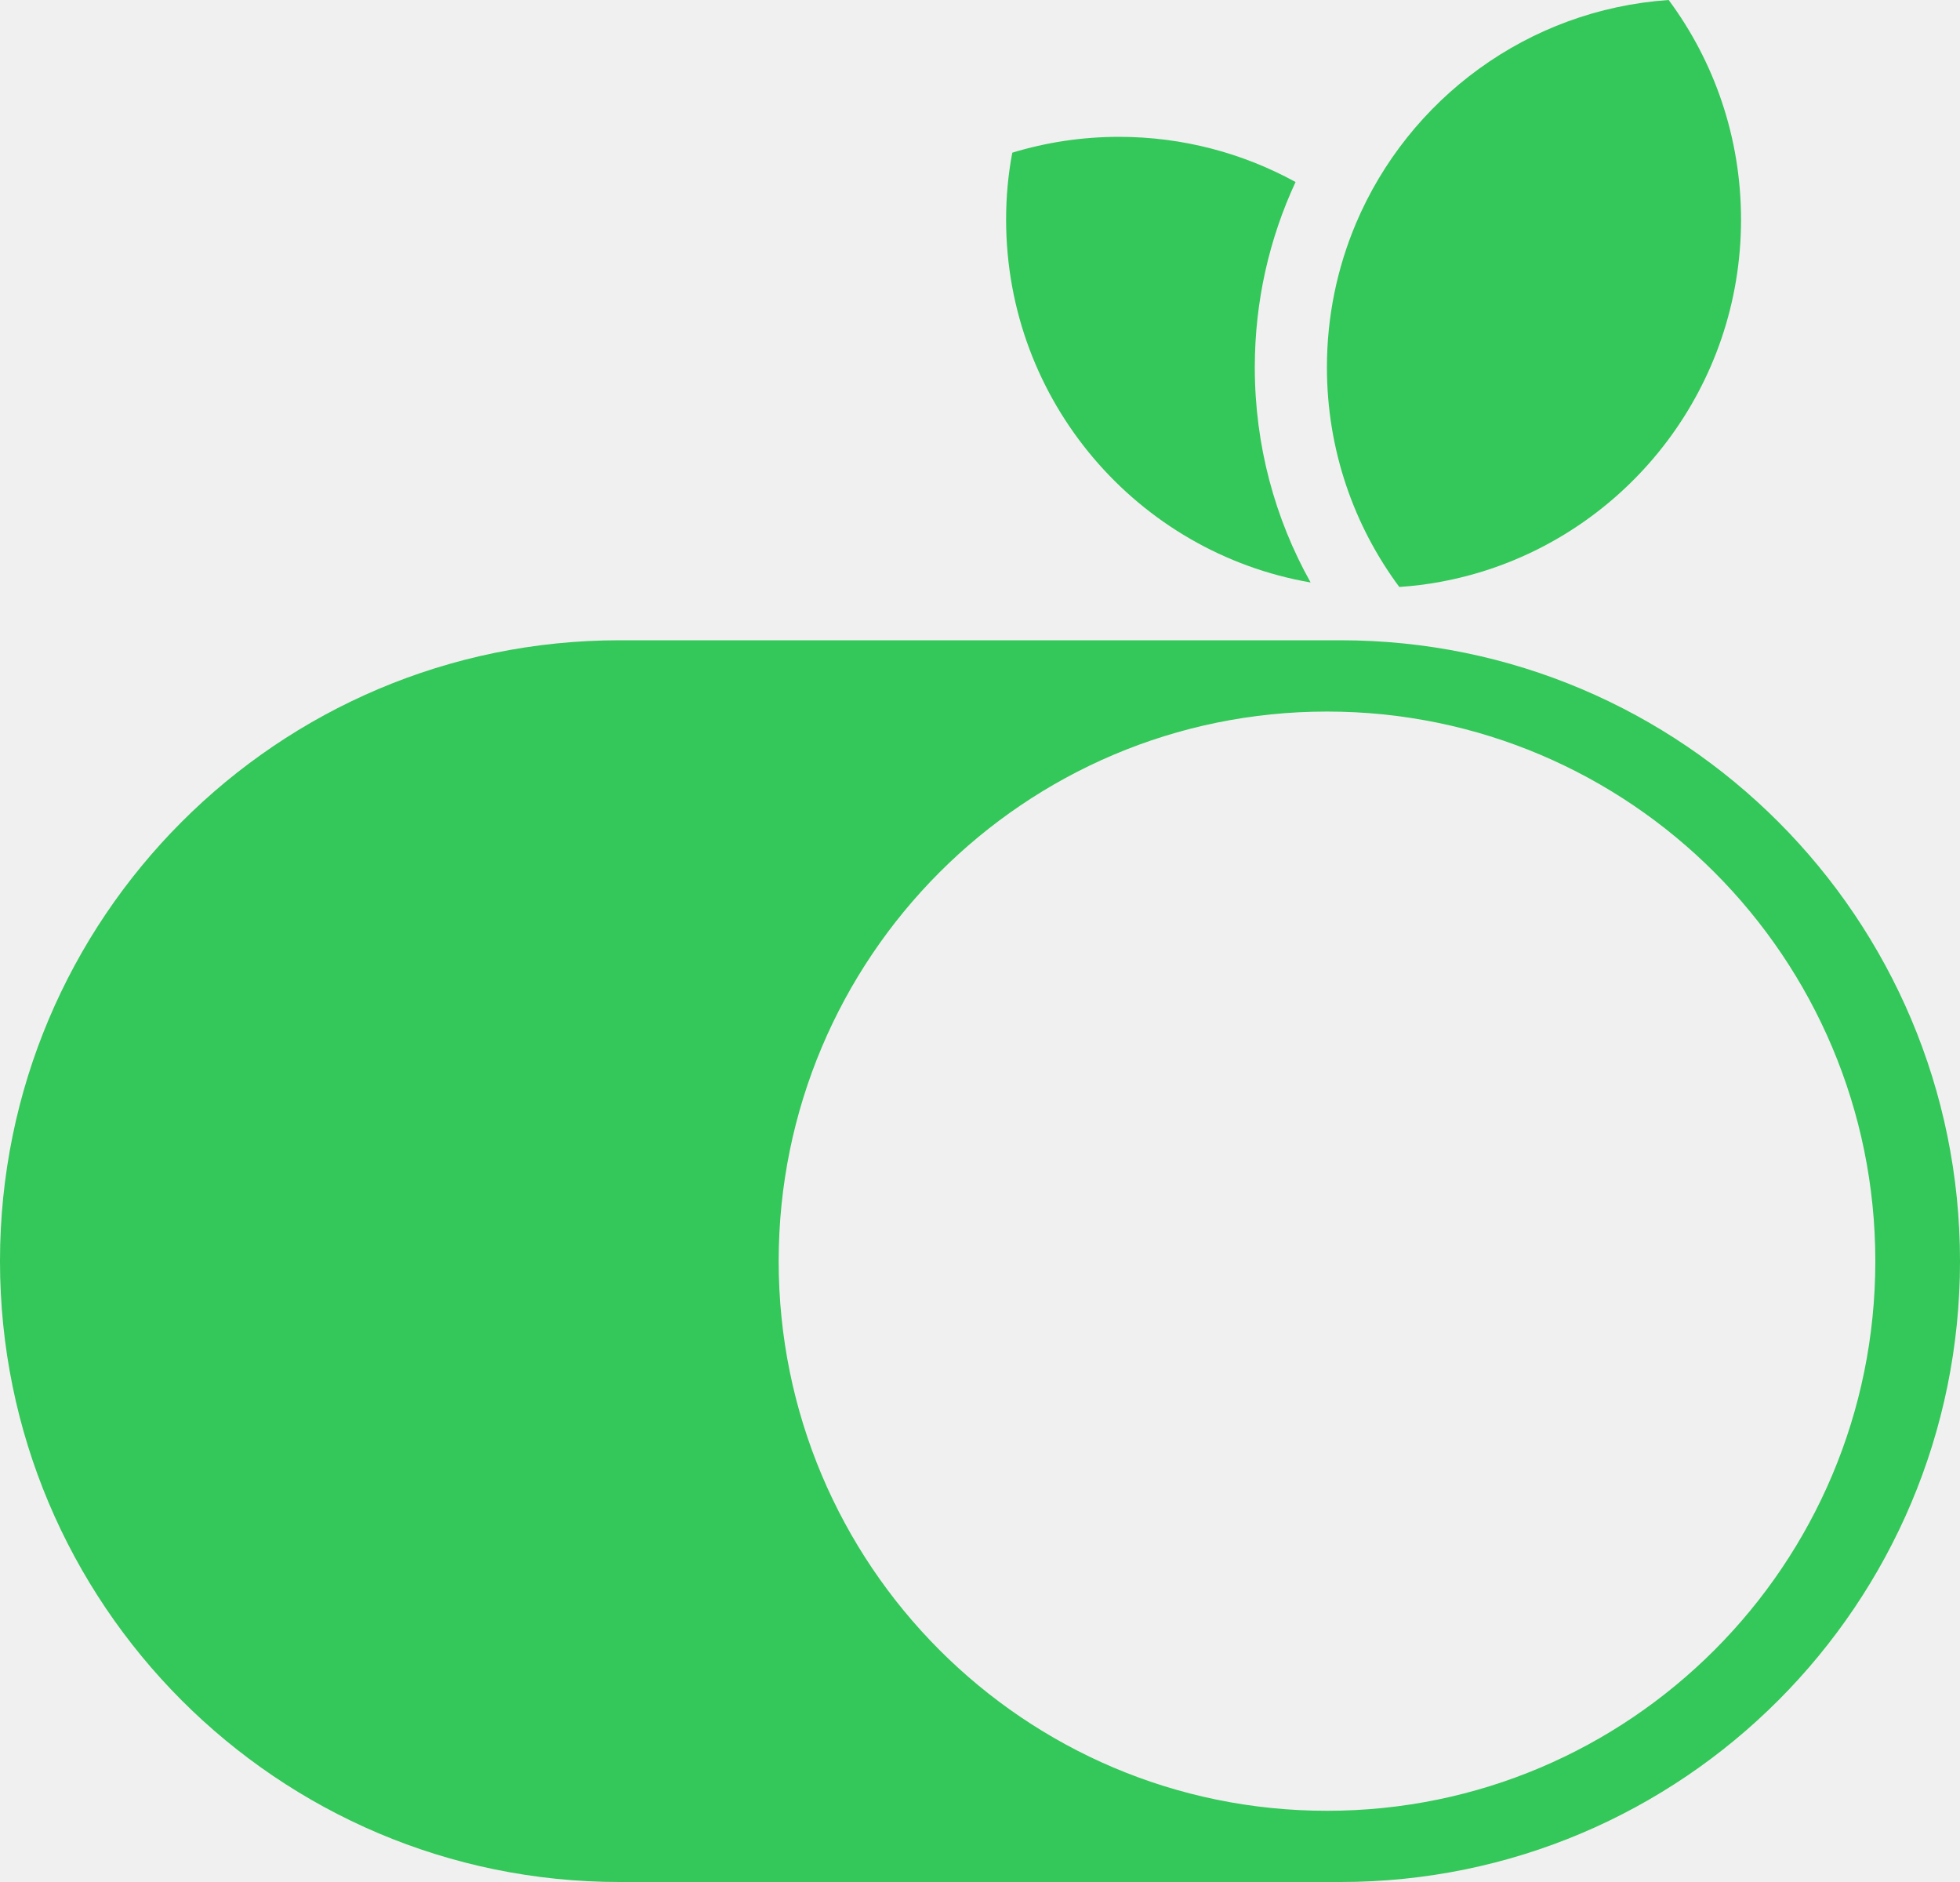
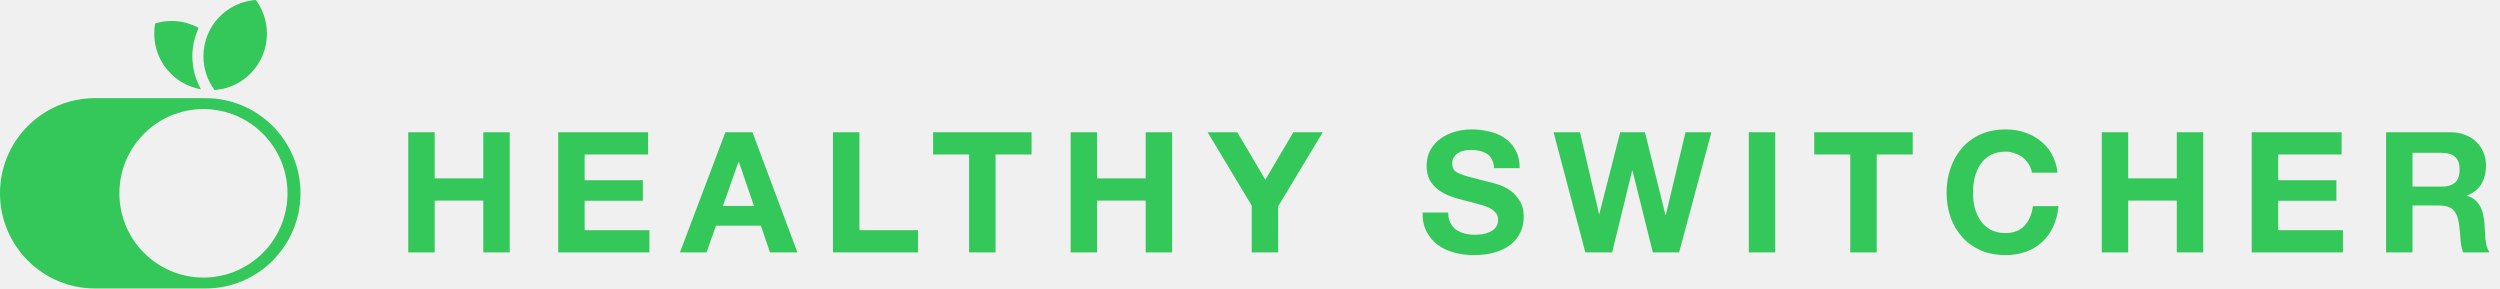
- <svg xmlns="http://www.w3.org/2000/svg" width="25" height="24" viewBox="0 0 25 24" fill="none">
+ <svg xmlns="http://www.w3.org/2000/svg" width="208" height="24" viewBox="0 0 208 24" fill="none">
+   <path d="M33.966 11.004V21H36.164V16.688H40.21V21H42.408V11.004H40.21V14.84H36.164V11.004H33.966Z" fill="#34C759" />
+   <path d="M46.443 11.004V21H54.031V19.152H48.641V16.702H53.485V14.994H48.641V12.852H53.919V11.004H46.443Z" fill="#34C759" />
+   <path d="M60.141 17.136L61.443 13.468H61.471L62.731 17.136H60.141ZM60.351 11.004L56.571 21H58.783L59.567 18.774H63.305L64.061 21H66.343L62.605 11.004H60.351Z" fill="#34C759" />
+   <path d="M69.305 11.004V21H76.375V19.152H71.503V11.004H69.305Z" fill="#34C759" />
+   <path d="M80.631 12.852V21H82.829V12.852H85.825V11.004H77.635V12.852H80.631Z" fill="#34C759" />
+   <path d="M89.077 11.004V21H91.275V16.688H95.321V21H97.519V11.004H95.321V14.84H91.275V11.004H89.077Z" fill="#34C759" />
+   <path d="M104.144 17.108V21H106.342V17.164L110.052 11.004H107.602L105.278 14.952L102.94 11.004H100.476L104.144 17.108Z" fill="#34C759" />
+   <path d="M120.487 17.682H118.359C118.349 18.298 118.461 18.83 118.695 19.278C118.928 19.726 119.241 20.095 119.633 20.384C120.034 20.673 120.491 20.883 121.005 21.014C121.527 21.154 122.064 21.224 122.615 21.224C123.296 21.224 123.893 21.145 124.407 20.986C124.929 20.827 125.363 20.608 125.709 20.328C126.063 20.039 126.329 19.698 126.507 19.306C126.684 18.914 126.773 18.489 126.773 18.032C126.773 17.472 126.651 17.015 126.409 16.66C126.175 16.296 125.895 16.007 125.569 15.792C125.242 15.577 124.911 15.423 124.575 15.33C124.248 15.227 123.991 15.157 123.805 15.12C123.179 14.961 122.671 14.831 122.279 14.728C121.896 14.625 121.593 14.523 121.369 14.42C121.154 14.317 121.009 14.205 120.935 14.084C120.86 13.963 120.823 13.804 120.823 13.608C120.823 13.393 120.869 13.216 120.963 13.076C121.056 12.936 121.173 12.819 121.313 12.726C121.462 12.633 121.625 12.567 121.803 12.53C121.98 12.493 122.157 12.474 122.335 12.474C122.605 12.474 122.853 12.497 123.077 12.544C123.31 12.591 123.515 12.67 123.693 12.782C123.87 12.894 124.01 13.048 124.113 13.244C124.225 13.44 124.29 13.687 124.309 13.986H126.437C126.437 13.407 126.325 12.917 126.101 12.516C125.886 12.105 125.592 11.769 125.219 11.508C124.845 11.247 124.416 11.06 123.931 10.948C123.455 10.827 122.955 10.766 122.433 10.766C121.985 10.766 121.537 10.827 121.089 10.948C120.641 11.069 120.239 11.256 119.885 11.508C119.53 11.76 119.241 12.077 119.017 12.46C118.802 12.833 118.695 13.277 118.695 13.79C118.695 14.247 118.779 14.639 118.947 14.966C119.124 15.283 119.353 15.549 119.633 15.764C119.913 15.979 120.23 16.156 120.585 16.296C120.939 16.427 121.303 16.539 121.677 16.632C122.041 16.735 122.4 16.828 122.755 16.912C123.109 16.996 123.427 17.094 123.707 17.206C123.987 17.318 124.211 17.458 124.379 17.626C124.556 17.794 124.645 18.013 124.645 18.284C124.645 18.536 124.579 18.746 124.449 18.914C124.318 19.073 124.155 19.199 123.959 19.292C123.763 19.385 123.553 19.451 123.329 19.488C123.105 19.516 122.895 19.53 122.699 19.53C122.409 19.53 122.129 19.497 121.859 19.432C121.588 19.357 121.35 19.25 121.145 19.11C120.949 18.961 120.79 18.769 120.669 18.536C120.547 18.303 120.487 18.018 120.487 17.682Z" fill="#34C759" />
+   <path d="M139.7 21L142.388 11.004H140.232L138.594 17.892H138.566L136.858 11.004H134.8L133.064 17.808H133.036L131.454 11.004H129.256L131.902 21H134.128L135.794 14.196H135.822L137.516 21H139.7Z" fill="#34C759" />
+   <path d="M145.501 11.004V21H147.699V11.004H145.501Z" fill="#34C759" />
+   <path d="M153.942 12.852V21H156.14V12.852H159.136V11.004H150.946V12.852H153.942Z" fill="#34C759" />
+   <path d="M169.053 14.364H171.181C171.115 13.785 170.957 13.272 170.705 12.824C170.453 12.376 170.131 12.003 169.739 11.704C169.356 11.396 168.917 11.163 168.423 11.004C167.937 10.845 167.419 10.766 166.869 10.766C166.103 10.766 165.413 10.901 164.797 11.172C164.19 11.443 163.677 11.816 163.257 12.292C162.837 12.768 162.515 13.328 162.291 13.972C162.067 14.607 161.955 15.297 161.955 16.044C161.955 16.772 162.067 17.453 162.291 18.088C162.515 18.713 162.837 19.259 163.257 19.726C163.677 20.193 164.19 20.561 164.797 20.832C165.413 21.093 166.103 21.224 166.869 21.224C167.485 21.224 168.049 21.131 168.563 20.944C169.076 20.757 169.524 20.487 169.907 20.132C170.289 19.777 170.597 19.348 170.831 18.844C171.064 18.34 171.209 17.775 171.265 17.15H169.137C169.053 17.822 168.819 18.363 168.437 18.774C168.063 19.185 167.541 19.39 166.869 19.39C166.374 19.39 165.954 19.297 165.609 19.11C165.263 18.914 164.983 18.657 164.769 18.34C164.554 18.023 164.395 17.668 164.293 17.276C164.199 16.875 164.153 16.464 164.153 16.044C164.153 15.605 164.199 15.181 164.293 14.77C164.395 14.359 164.554 13.995 164.769 13.678C164.983 13.351 165.263 13.095 165.609 12.908C165.954 12.712 166.374 12.614 166.869 12.614C167.139 12.614 167.396 12.661 167.639 12.754C167.891 12.838 168.115 12.959 168.311 13.118C168.507 13.277 168.67 13.463 168.801 13.678C168.931 13.883 169.015 14.112 169.053 14.364Z" fill="#34C759" />
+   <path d="M174.866 11.004V21H177.064V16.688H181.11V21H183.308V11.004H181.11V14.84H177.064V11.004H174.866Z" fill="#34C759" />
+   <path d="M187.343 11.004V21H194.931V19.152H189.541V16.702H194.385V14.994H189.541V12.852H194.819V11.004H187.343Z" fill="#34C759" />
+   <path d="M200.719 15.526V12.712H203.127C203.631 12.712 204.009 12.824 204.261 13.048C204.513 13.263 204.639 13.613 204.639 14.098C204.639 14.602 204.513 14.966 204.261 15.19C204.009 15.414 203.631 15.526 203.127 15.526H200.719ZM198.521 11.004V21H200.719V17.094H202.917C203.467 17.094 203.864 17.215 204.107 17.458C204.349 17.701 204.508 18.083 204.583 18.606C204.639 19.007 204.681 19.427 204.709 19.866C204.737 20.305 204.811 20.683 204.933 21H207.131C207.028 20.86 206.949 20.692 206.893 20.496C206.846 20.291 206.809 20.076 206.781 19.852C206.762 19.628 206.748 19.409 206.739 19.194C206.729 18.979 206.72 18.793 206.711 18.634C206.692 18.382 206.655 18.13 206.599 17.878C206.552 17.626 206.473 17.397 206.361 17.192C206.249 16.977 206.104 16.795 205.927 16.646C205.749 16.487 205.525 16.371 205.255 16.296V16.268C205.815 16.044 206.216 15.717 206.459 15.288C206.711 14.859 206.837 14.35 206.837 13.762C206.837 13.379 206.767 13.025 206.627 12.698C206.496 12.362 206.3 12.068 206.039 11.816C205.787 11.564 205.479 11.368 205.115 11.228C204.76 11.079 204.359 11.004 203.911 11.004H198.521Z" fill="#34C759" />
  <g clip-path="url(#clip0)">
    <path d="M17.098 8.165H7.902C3.538 8.165 0 11.709 0 16.082C0 20.455 3.538 24 7.902 24H17.098C21.462 24 25 20.455 25 16.082C25 11.709 21.462 8.165 17.098 8.165ZM16.926 23.092C13.064 23.092 9.932 19.954 9.932 16.083C9.932 12.213 13.064 9.074 16.926 9.074C20.788 9.074 23.92 12.213 23.92 16.083C23.92 19.954 20.788 23.092 16.926 23.092Z" fill="#34C759" />
    <path d="M16.005 4.684C16.005 5.682 16.263 6.617 16.717 7.428C14.511 7.047 12.833 5.121 12.833 2.801C12.833 2.509 12.859 2.224 12.912 1.947C13.342 1.816 13.8 1.745 14.274 1.745C15.089 1.745 15.857 1.955 16.525 2.321C16.191 3.04 16.005 3.84 16.005 4.684Z" fill="#34C759" />
    <path d="M22.207 2.801C22.207 4.92 20.807 6.711 18.883 7.296C18.552 7.396 18.207 7.462 17.849 7.485H17.848C17.268 6.704 16.925 5.734 16.925 4.684C16.925 4.034 17.057 3.414 17.295 2.85C17.967 1.262 19.486 0.123 21.284 0C21.864 0.782 22.207 1.751 22.207 2.801Z" fill="#34C759" />
  </g>
  <defs>
    <clipPath id="clip0">
      <rect width="25" height="24" fill="white" />
    </clipPath>
  </defs>
</svg>
